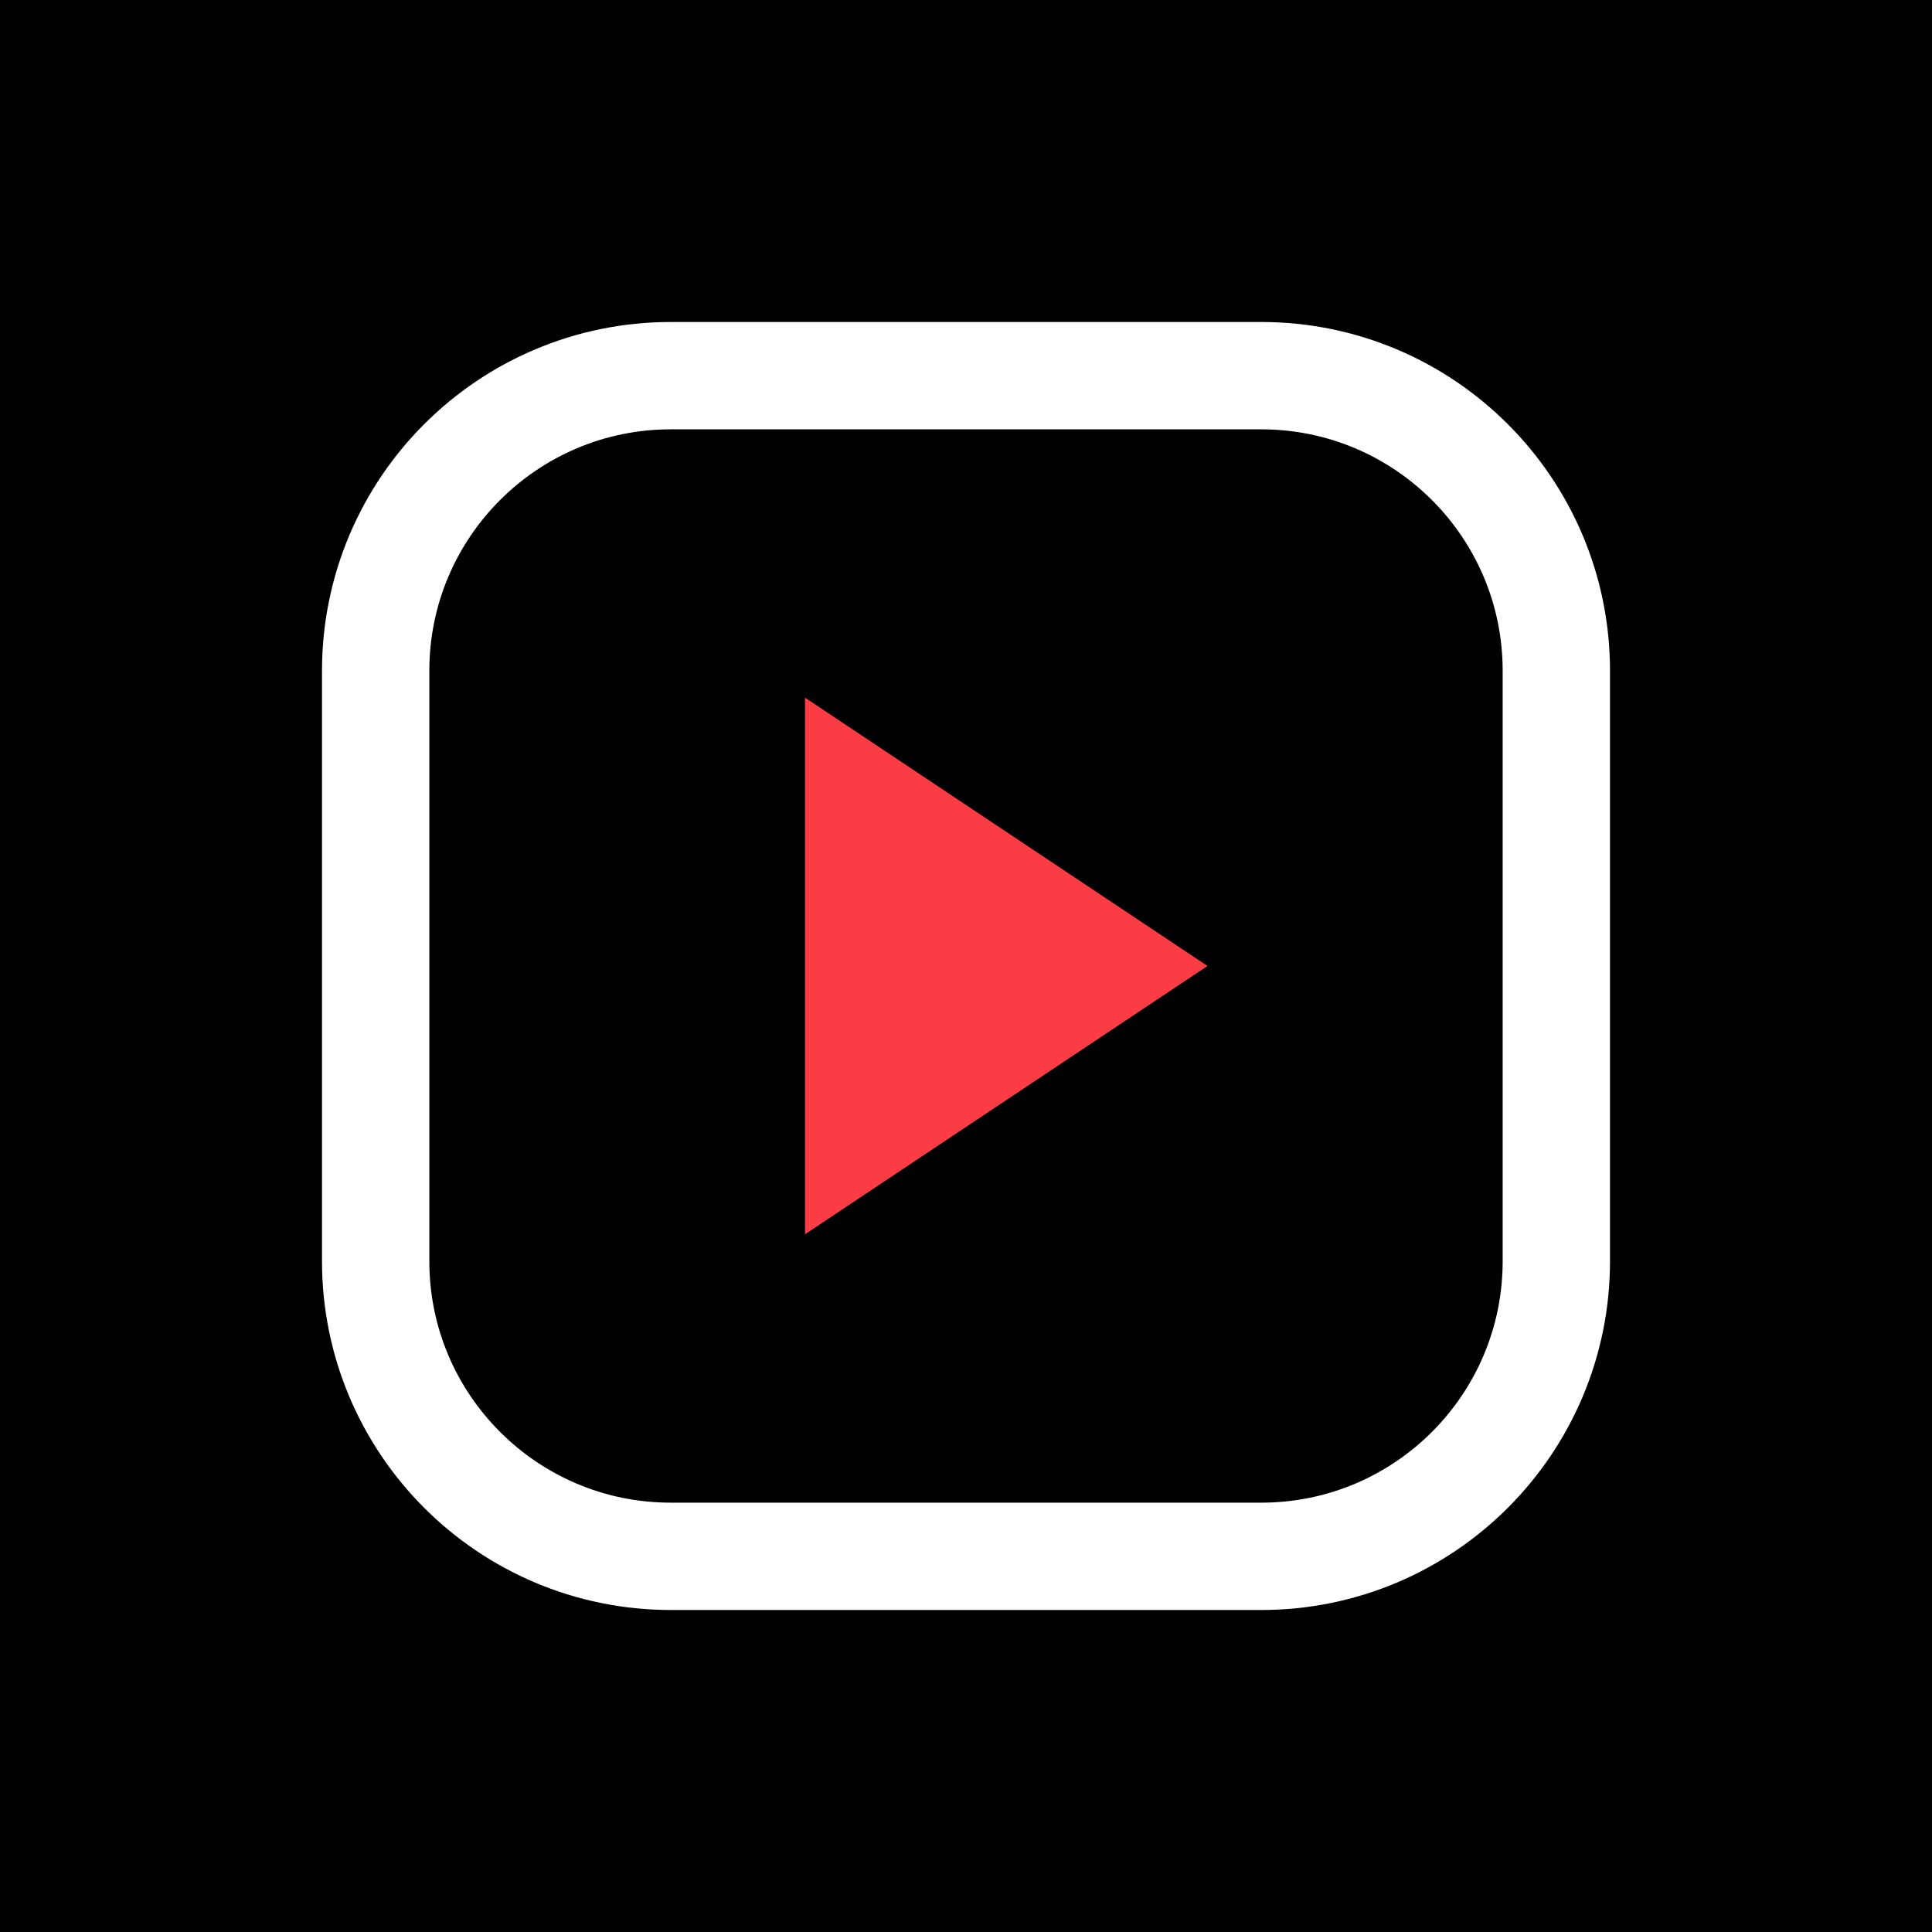
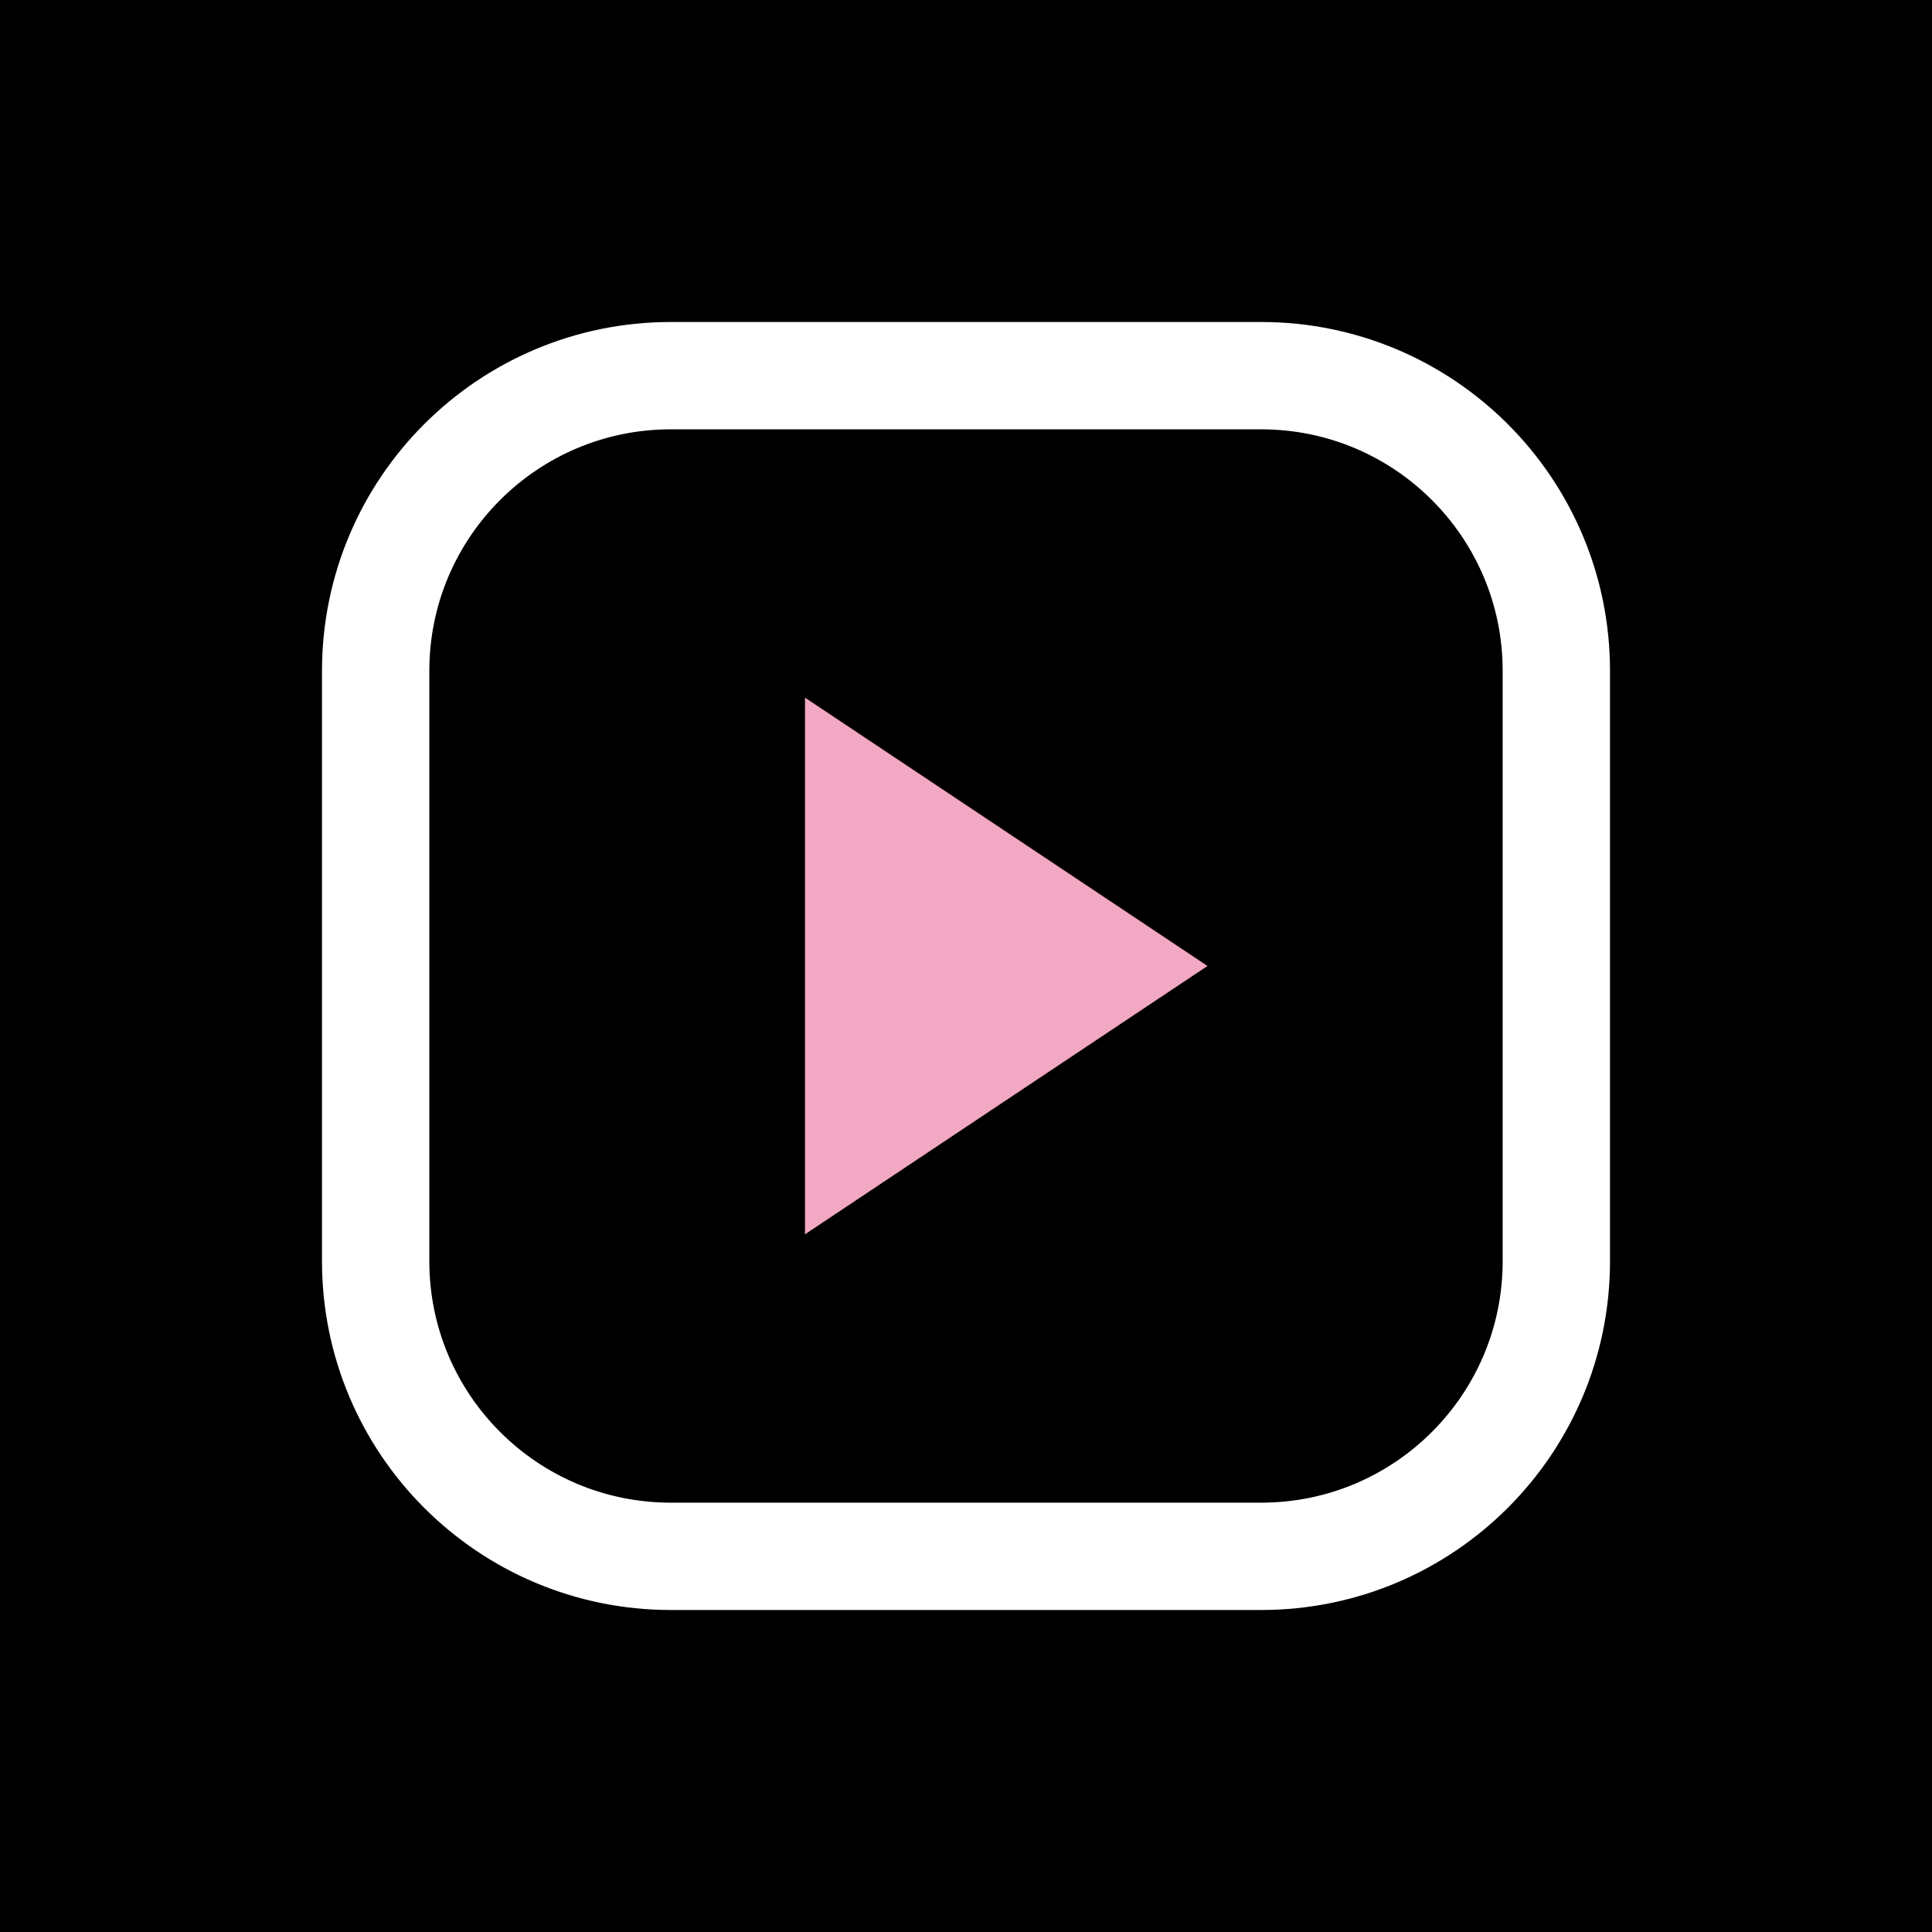
<svg xmlns="http://www.w3.org/2000/svg" width="72" height="72" viewBox="0 0 72 72">
  <rect width="72" height="72" fill="#000000" />
  <rect x="14" y="14" width="44" height="44" rx="11" fill="none" stroke="#ffffff" stroke-width="4" />
-   <path d="M30 26l15 10-15 10z" fill="#fc3c44" />
+   <path d="M30 26l15 10-15 10z" fill="#f2a7c3" />
</svg>
